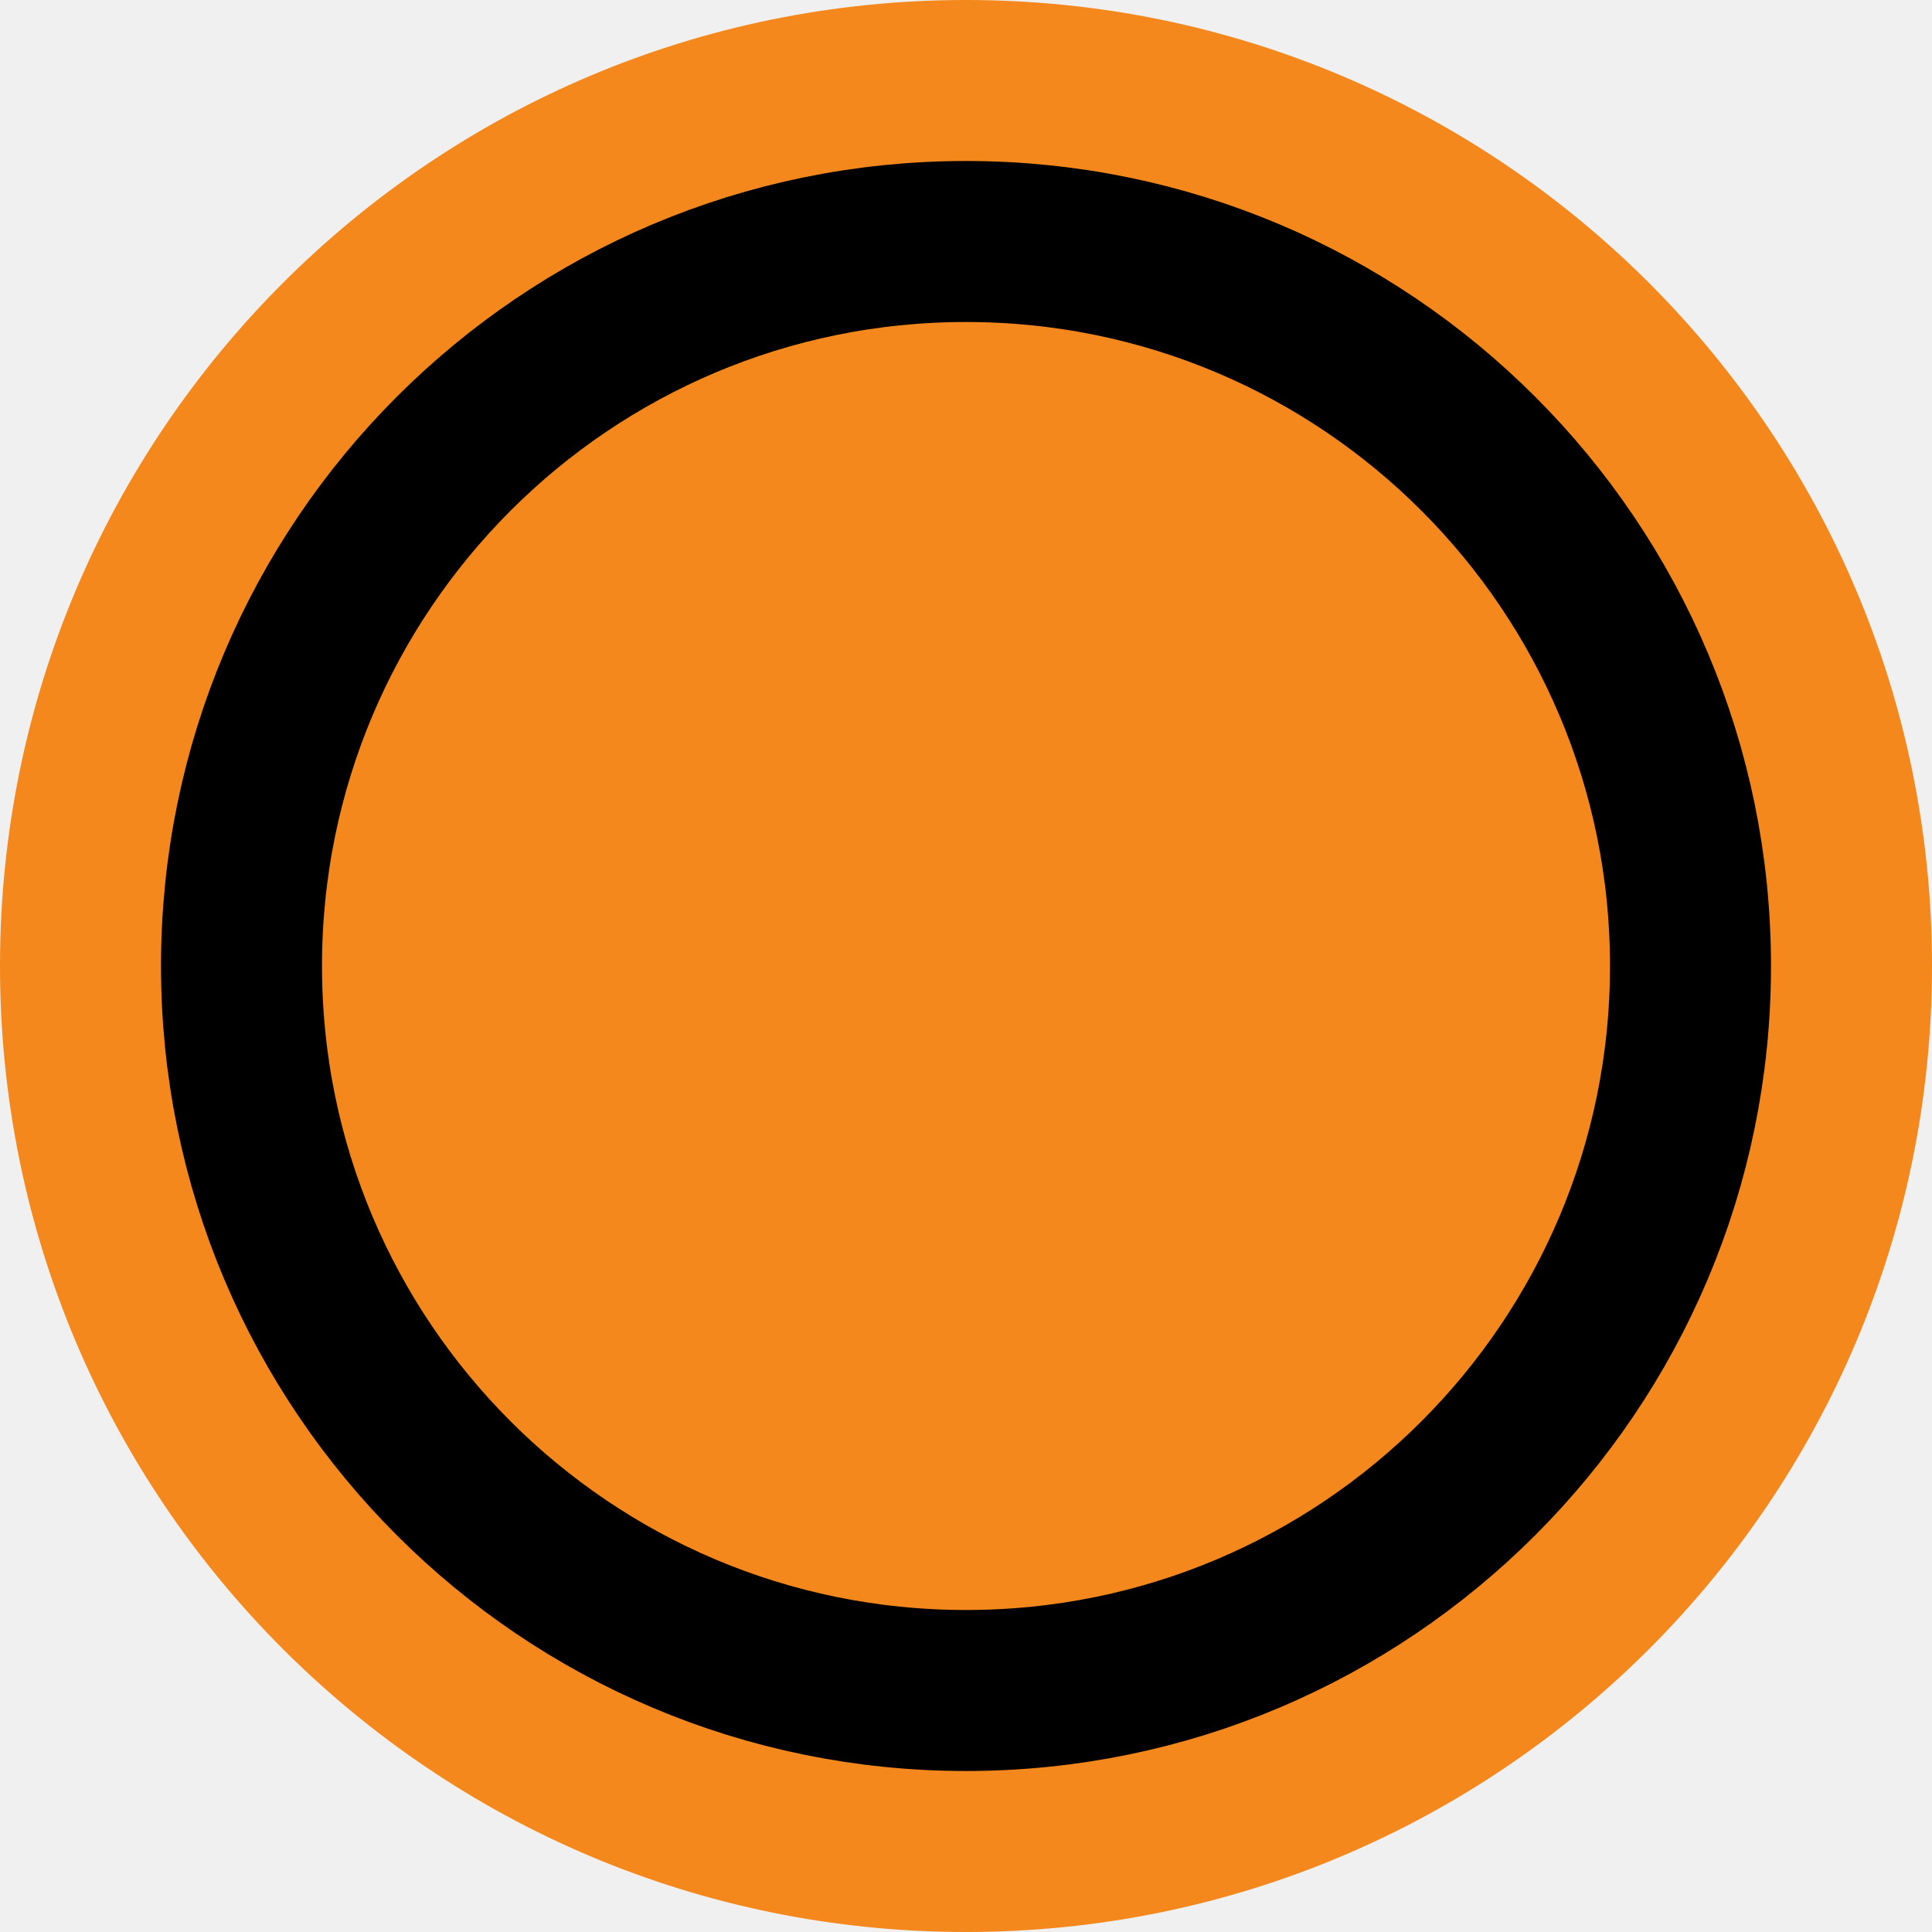
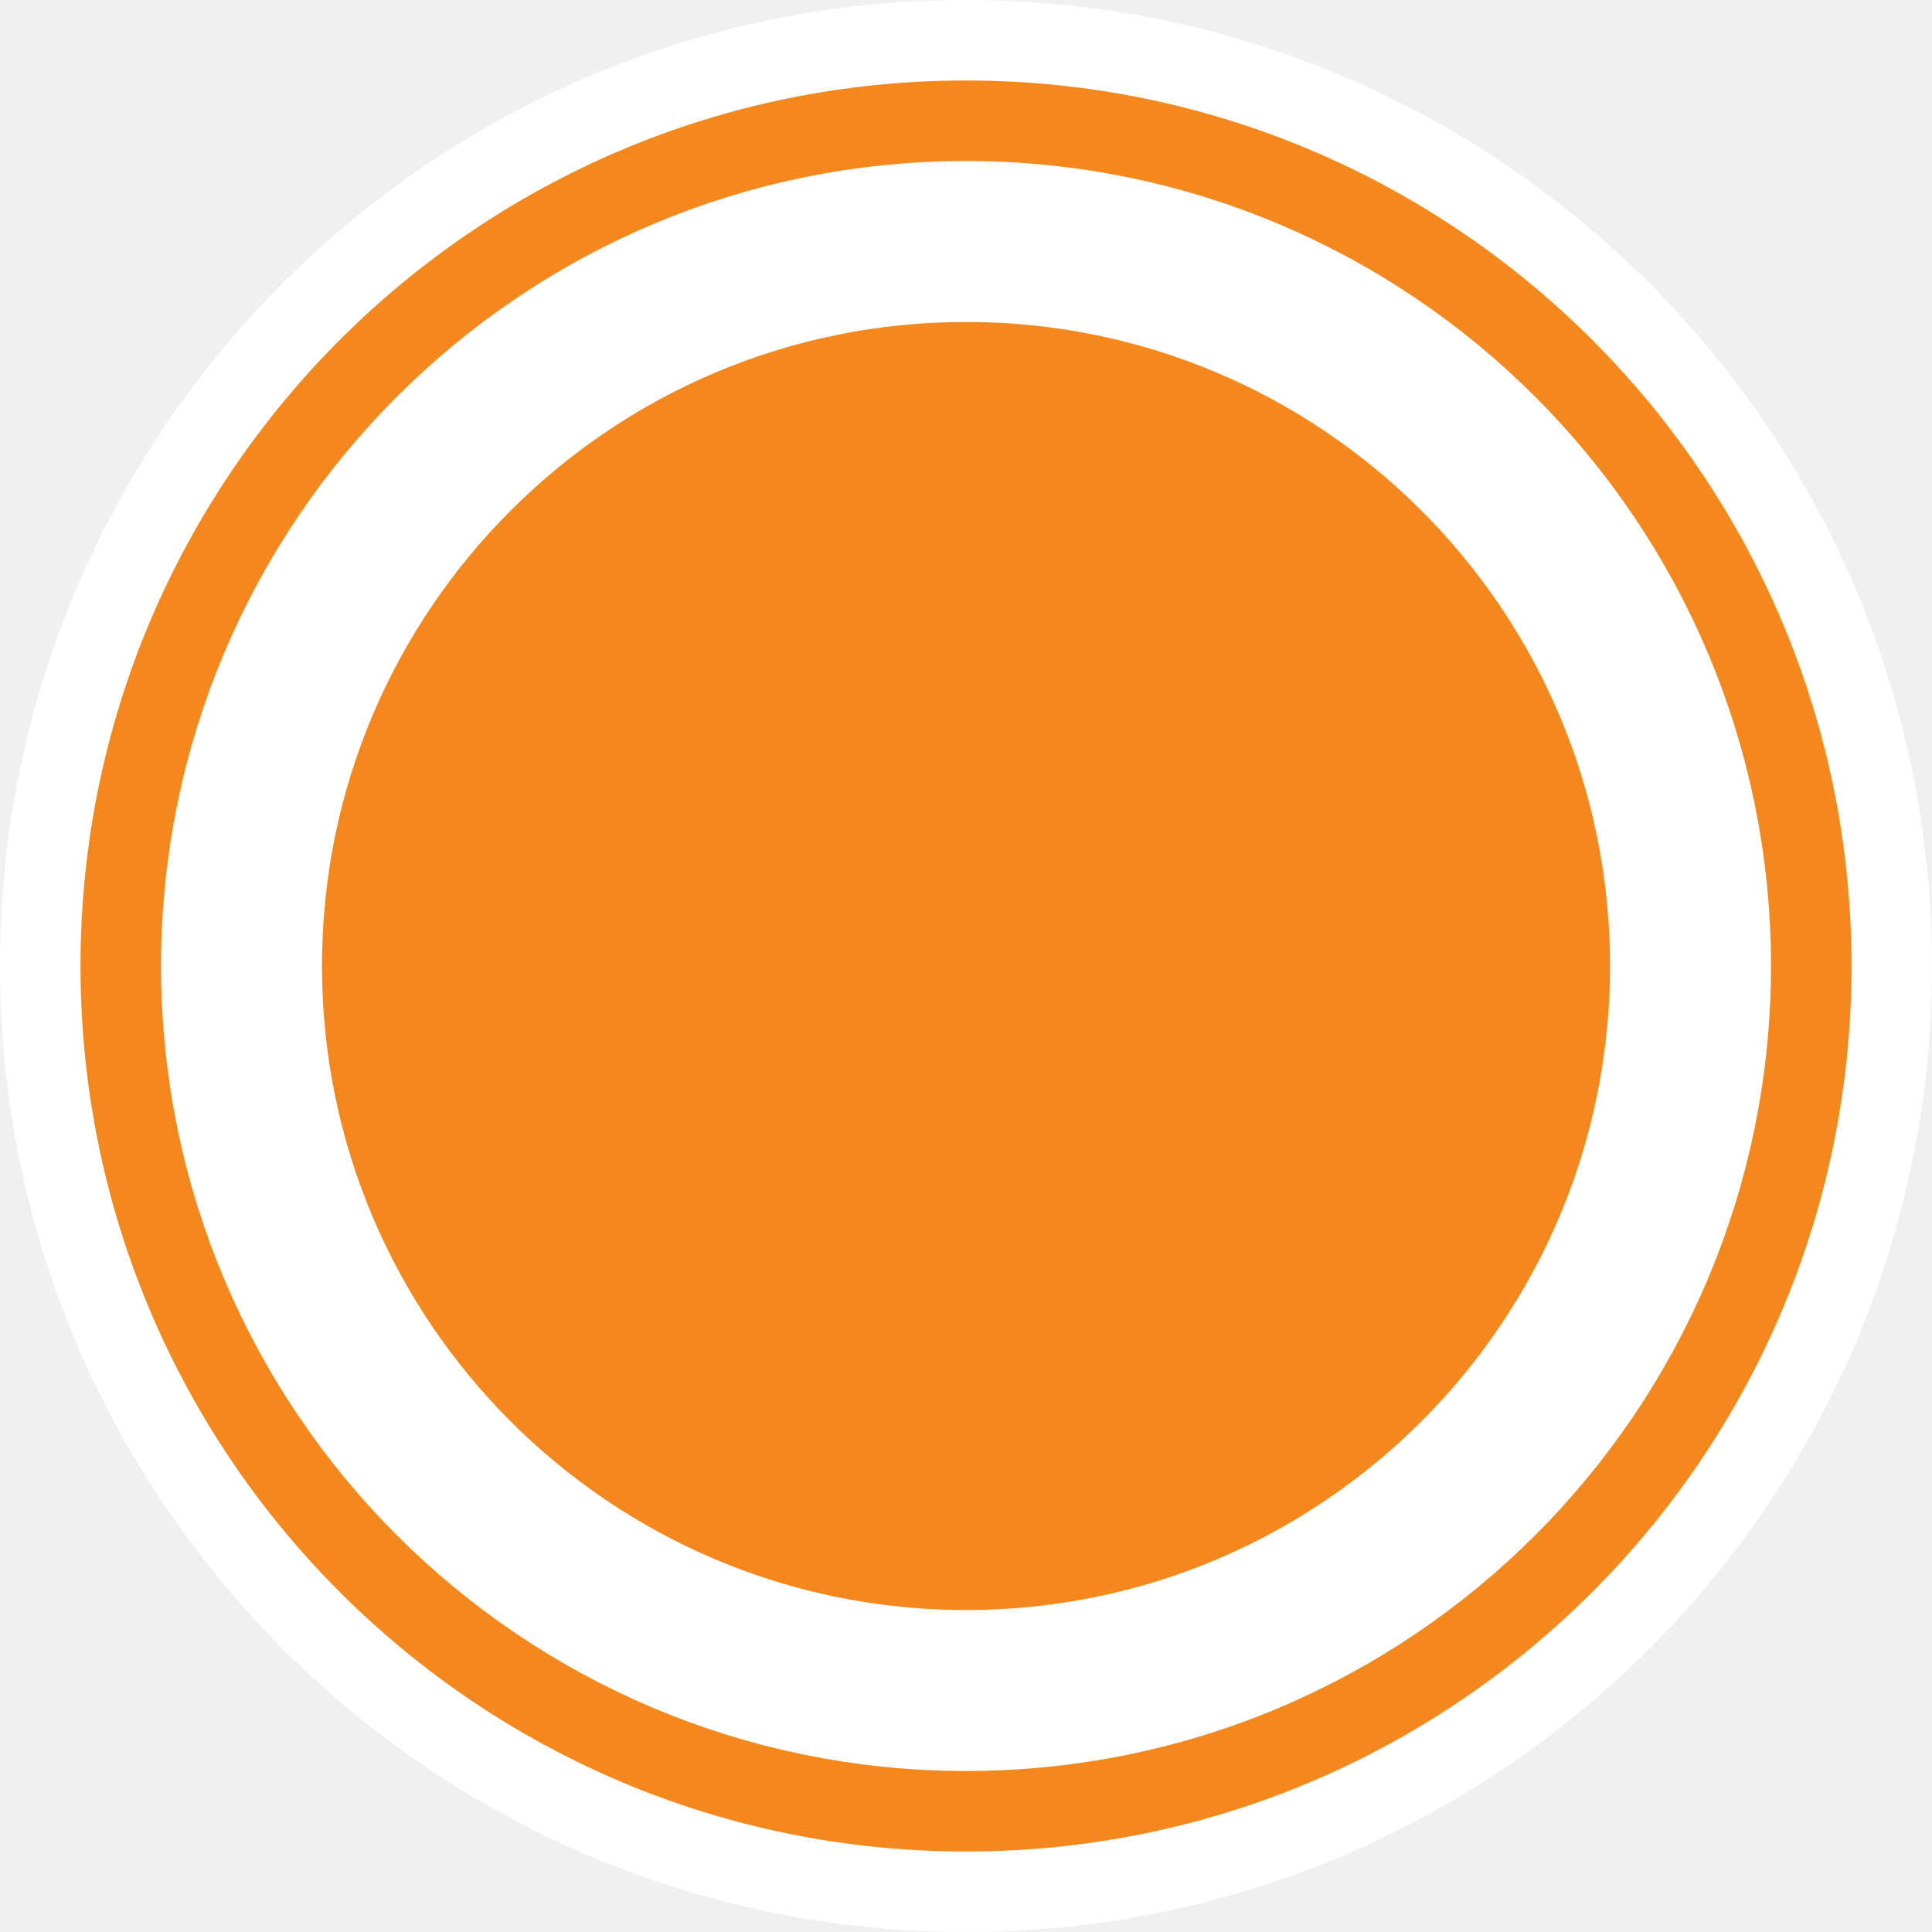
<svg xmlns="http://www.w3.org/2000/svg" width="24" height="24" viewBox="0 0 24 24" fill="none">
-   <circle cx="12" cy="12" r="12" fill="#F4881C" />
-   <circle cx="12" cy="12" r="9" stroke="black" stroke-width="2" />
+   <circle cx="12" cy="12" r="11.5" fill="#F4881C" stroke="white" />
+   <circle cx="12" cy="12" r="9" stroke="white" stroke-width="2" />
</svg>
